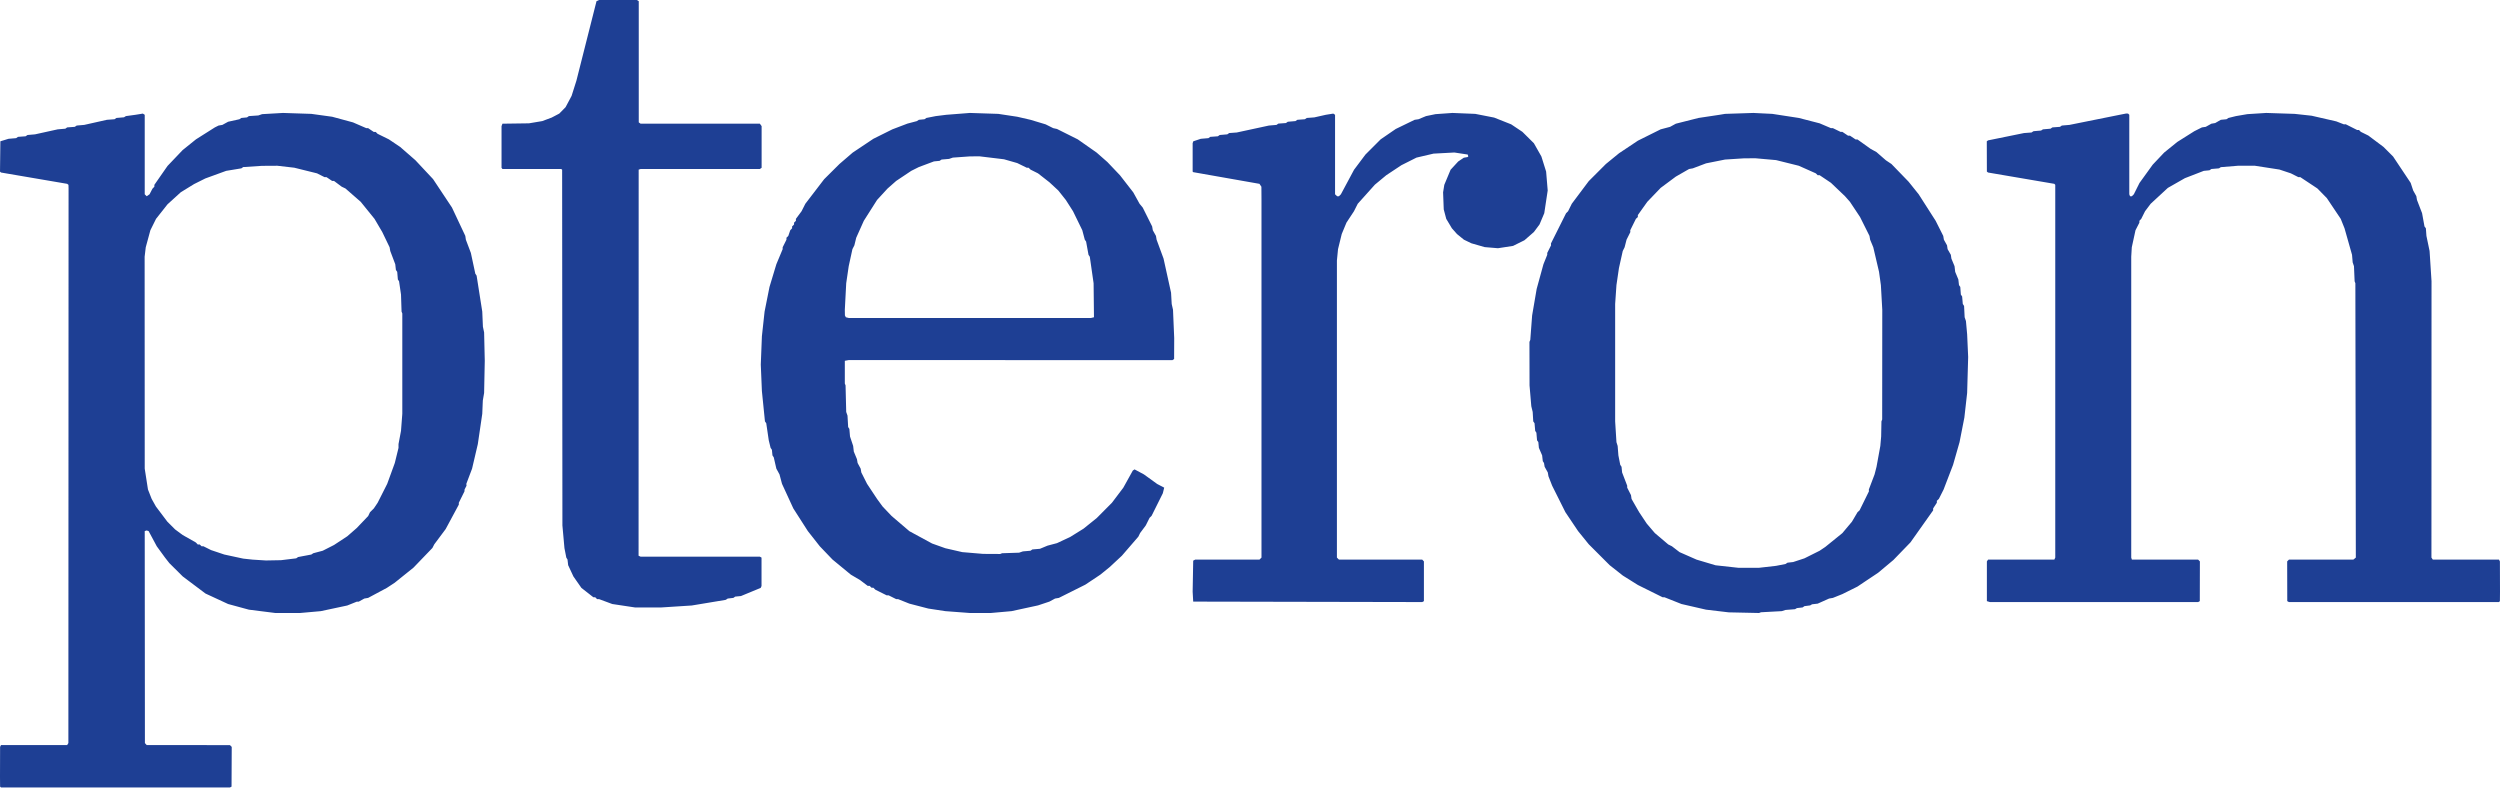
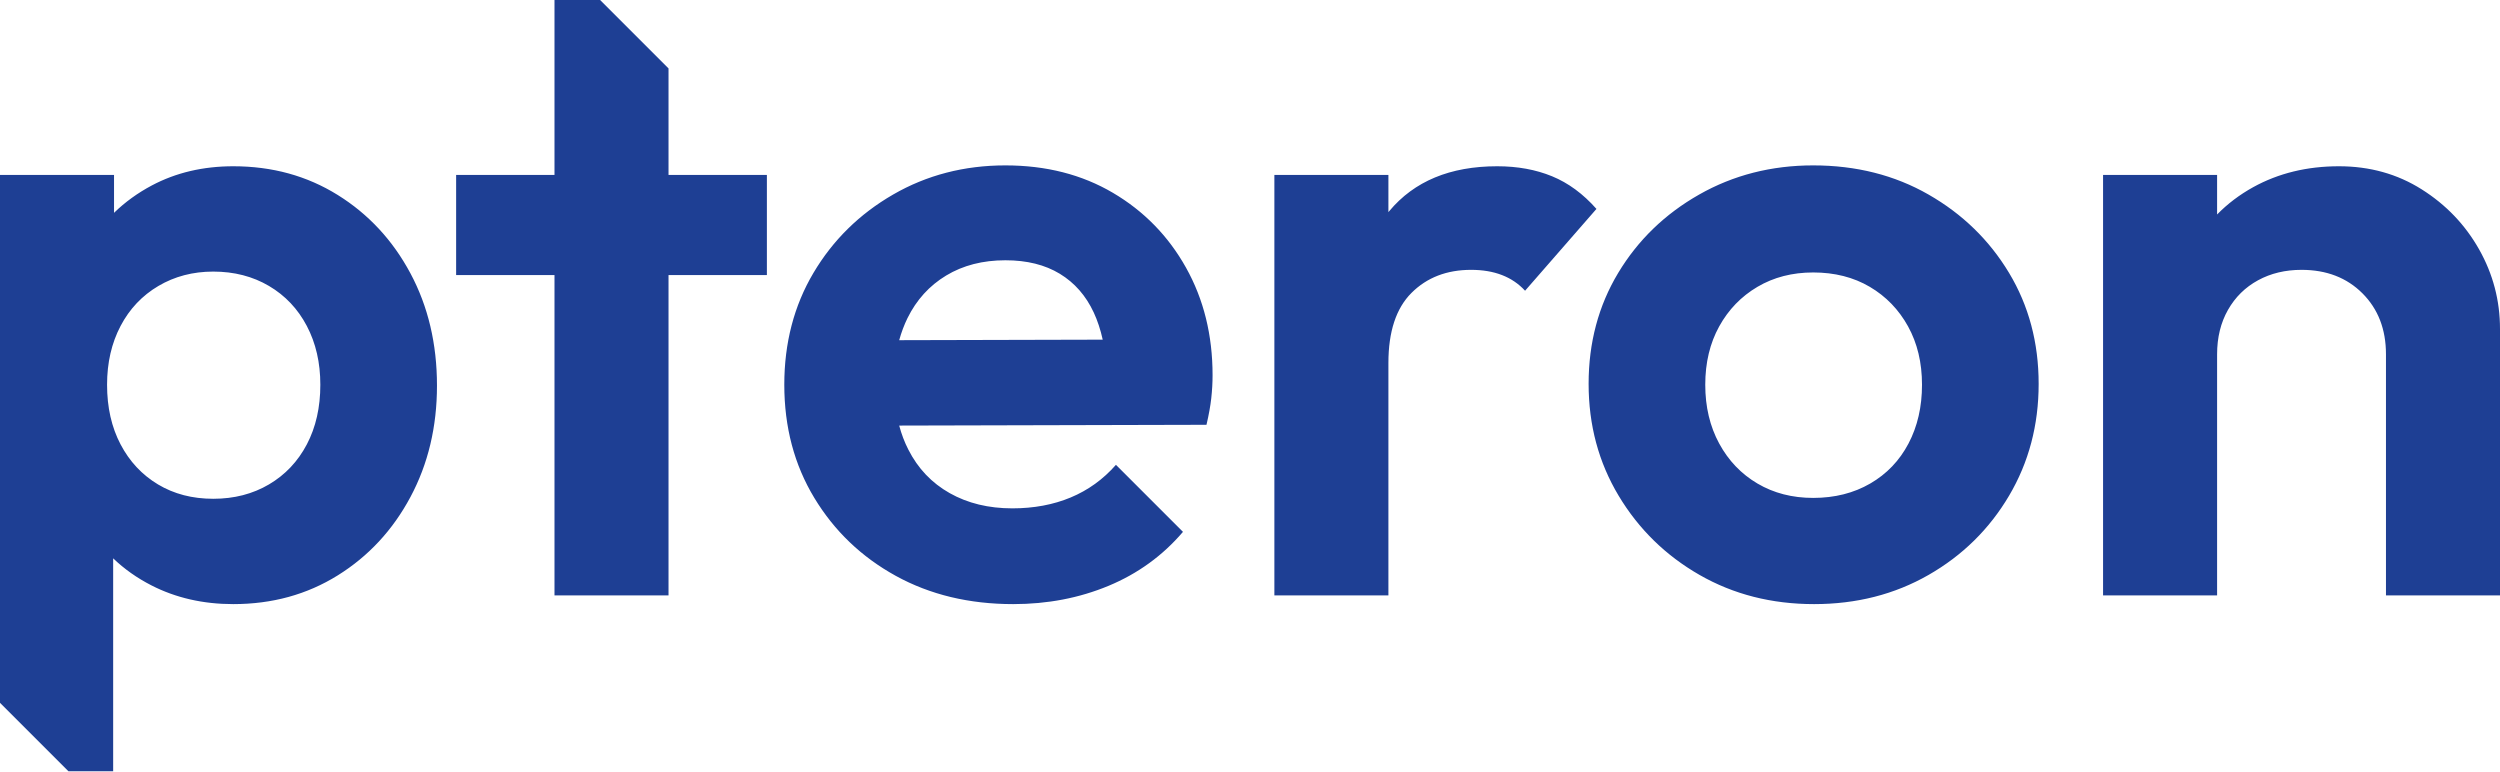
- <svg xmlns="http://www.w3.org/2000/svg" viewBox="-1349.1 -649.8 2698.2 849.9" width="2698.2" height="849.9">
-   <path fill="#1E3F94" fill-rule="evenodd" d="M-705.3 -648.5L-702.6 -649.8 -661.8 -649.8 -659.7 -648.5 -659.7 -517.7 -657.7 -516.3 -529 -516.3 -527.1 -513.7 -527.1 -468.7 -529 -467.4 -657.7 -467.4 -659.8 -466.7 -659.9 -50 -657.7 -49 -529 -49 -527.2 -48 -527.2 -17.3 -528.1 -15.3 -549.4 -6.5 -555.6 -5.9 -557.6 -4.5 -563.7 -3.8 -565.8 -2.4 -602.5 3.7 -635.2 5.8 -663.8 5.8 -688.3 2.1 -702.6 -3.2 -704.7 -3.2 -706.7 -5.2 -708.7 -5.2 -721.6 -15.3 -730.2 -27.6 -735.9 -39.8 -736.6 -45.9 -737.9 -48 -739.9 -58.2 -742.1 -82.7 -742.4 -466.7 -743.5 -467.4 -806.8 -467.4 -807.8 -468.7 -807.8 -513.7 -806.8 -516.3 -778.2 -516.7 -763.9 -519.1 -753.7 -522.9 -745.5 -527.2 -738.7 -534.1 -732.2 -546.3 -727 -562.7ZM-1202.9 -525.9L-1194.9 -527.2 -1192.9 -525.9 -1192.9 -440.1 -1190.8 -438 -1187.7 -440.1 -1184.6 -446.1 -1182.5 -448.3 -1182.5 -450.3 -1168.3 -470.7 -1152 -487.8 -1137.6 -499.4 -1117.2 -512.3 -1113.2 -514.3 -1109.1 -515 -1102.9 -518.4 -1090.7 -521.1 -1088.6 -522.5 -1082.5 -523.1 -1080.5 -524.5 -1070.3 -525.2 -1066.2 -526.6 -1043.7 -527.9 -1013.1 -526.9 -990.6 -523.8 -968.1 -517.7 -953.8 -511.5 -951.8 -511.5 -945.7 -507.4 -943.6 -507.4 -941.6 -505.4 -929.4 -499.4 -917.2 -491.2 -900.8 -476.9 -881.7 -456.5 -861.3 -425.8 -846.9 -395.2 -846.3 -391.1 -840.9 -376.8 -836.1 -354.4 -834.7 -352.3 -828.6 -313.5 -827.9 -297.2 -826.6 -291 -825.9 -260.4 -826.6 -225.7 -828 -217.5 -828.6 -203.2 -833.4 -170.5 -839.6 -144 -845.8 -127.6 -845.6 -125.6 -847.7 -121.5 -847.8 -119.5 -853.9 -107.2 -853.9 -105.2 -868.1 -78.8 -880.4 -62.3 -882.4 -58.4 -902.8 -37.2 -923.2 -20.8 -931.6 -15.3 -951.8 -4.5 -955.9 -3.8 -962 -0.4 -964.1 -0.4 -974.3 3.7 -1002.9 9.8 -1025.3 11.8 -1051.9 11.8 -1080.5 8.2 -1102.9 2.1 -1127.3 -9.2 -1151.8 -27.6 -1166.3 -42 -1171 -48 -1179.9 -60.2 -1188.7 -76.6 -1190.8 -77.3 -1192.9 -76.6 -1192.7 152.2 -1190.8 154.3 -1100.9 154.4 -1099 156.3 -1099.2 199.2 -1100.9 200.1 -1348 200.1 -1349 199.2 -1349.1 189 -1349 156.3 -1348 154.3 -1276.6 154.3 -1275.3 152.2 -1275.1 -446.3 -1275.2 -450.3 -1276.6 -451.4 -1348 -463.6 -1349.1 -464.6 -1348.7 -497.3 -1339.9 -500 -1331.7 -500.7 -1329.7 -502.1 -1321.5 -502.7 -1319.4 -504.1 -1311.3 -504.8 -1286.8 -510.2 -1278.6 -510.9 -1276.6 -512.3 -1268.4 -512.9 -1266.3 -514.3 -1258.2 -515 -1233.7 -520.5 -1225.5 -521.1 -1223.4 -522.5 -1215.3 -523.2 -1213.2 -524.5ZM-327.8 -525.9L-302.3 -527.9 -271.7 -526.9 -251.2 -523.8 -236.9 -520.5 -220.6 -515.6 -212.4 -511.5 -208.3 -510.6 -185.9 -499.4 -165.5 -485.1 -153.9 -474.9 -140.3 -460.6 -126 -442.2 -119.2 -429.9 -115.8 -425.8 -105.6 -405.4 -104.9 -401.3 -101.5 -395.2 -100.8 -391.1 -93.3 -370.7 -85.2 -333.9 -84.5 -321.7 -83.1 -315.5 -81.8 -284.9 -81.9 -262.4 -83.7 -261.1 -433 -261.2 -437.3 -260.4 -437.3 -235.9 -436.5 -233.8 -435.8 -205.2 -434.4 -201.2 -433.7 -188.9 -432.4 -186.9 -431.7 -178.7 -428.3 -168.5 -427.6 -162.4 -424.2 -154.2 -423.5 -150.1 -420.2 -144 -419.5 -139.9 -413.3 -127.6 -402.5 -111.3 -396.5 -103.1 -386.8 -92.9 -367.6 -76.5 -343.1 -63.2 -328.8 -58.1 -310.5 -53.9 -288 -52 -269.6 -51.9 -267.6 -52.7 -249.2 -53.3 -245.1 -54.7 -236.9 -55.4 -234.9 -56.8 -226.7 -57.5 -218.5 -60.9 -208.3 -63.6 -194 -70.3 -179.7 -79.2 -165.4 -90.7 -149 -107.2 -136.7 -123.5 -126.5 -141.9 -124.6 -143.2 -114.5 -137.8 -100.1 -127.4 -92.6 -123.5 -94.1 -117.4 -106.2 -93.1 -108.4 -90.9 -112.5 -82.7 -118.6 -74.5 -120.5 -70.6 -138.3 -50 -151.4 -37.8 -161.5 -29.6 -177.7 -18.8 -206.3 -4.5 -210.4 -3.8 -216.5 -0.5 -228.8 3.6 -257.4 9.8 -279.8 11.8 -302.3 11.8 -328.8 9.8 -347.2 7 -367.6 1.7 -379.9 -3.2 -381.9 -3.2 -390.1 -7.3 -392.2 -7.3 -404.4 -13.4 -406.5 -15.5 -408.5 -15.5 -410.5 -17.5 -412.6 -17.5 -420.8 -23.7 -430.8 -29.6 -450.6 -45.9 -464.3 -60.2 -477.2 -76.6 -492.9 -101.1 -505.1 -127.6 -507.8 -137.8 -511.2 -144 -514 -156.2 -515.4 -158.3 -516 -164.4 -517.4 -166.4 -519.4 -174.6 -522.1 -193 -523.5 -195 -526.8 -227.7 -528 -256.3 -526.8 -286.9 -523.9 -313.5 -518.6 -340.1 -511.2 -364.6 -504.4 -380.9 -504.4 -382.9 -500.3 -391.1 -500.3 -393.2 -498.3 -395.2 -496.2 -401.3 -494.2 -403.4 -494.2 -405.4 -492.1 -407.5 -492.1 -409.5 -490.1 -411.5 -490.1 -413.6 -484 -421.8 -479.9 -429.9 -459.6 -456.4 -443.1 -472.8 -428.8 -485.1 -406.5 -500 -386 -510.2 -369.7 -516.4 -359.5 -519.1 -357.4 -520.5 -351.3 -521.1 -349.3 -522.5 -339.1 -524.5ZM81.8 -525.9L89.9 -527.2 91.8 -525.9 91.8 -440.1 94 -438 96 -438 98.1 -440.1 112.3 -466.6 124.6 -483 141 -499.4 157.3 -510.6 177.7 -520.5 181.8 -521.1 190 -524.5 200.2 -526.6 218.5 -527.9 243.1 -526.9 263.5 -522.9 281.9 -515.6 294 -507.5 306.4 -495.2 314.5 -480.9 319.6 -464.6 321.3 -444.2 317.6 -419.7 312.5 -407.6 306.4 -399.4 296.2 -390.5 283.9 -384.4 267.6 -381.9 253.3 -383.1 239 -387.2 230.9 -391.1 223.4 -397.2 217.9 -403.4 211.8 -413.6 209.1 -423.8 208.4 -442.2 209.7 -450.3 216.5 -466.6 224.7 -475.5 230.8 -479.6 234.9 -480.3 235.6 -481 235 -483 220.6 -485.2 198.1 -484 179.7 -479.7 163.4 -471.5 147.1 -460.7 134.8 -450.5 116.3 -429.9 112.2 -421.8 104.1 -409.5 99 -397.2 95 -380.9 93.8 -368.6 93.8 -48 96 -45.8 185.9 -45.8 187.7 -43.9 187.7 -1 185.9 0 -61.3 -0.5 -61.9 -11.2 -61.3 -44.7 -59.2 -45.8 10.2 -45.8 12.4 -48 12.4 -434 12.3 -448.3 10.2 -451.4 -61.3 -464 -61.9 -464.6 -61.9 -495.3 -61.2 -497.3 -53.1 -500 -44.9 -500.7 -42.9 -502.1 -34.7 -502.7 -32.7 -504.1 -24.5 -504.8 -22.5 -506.2 -14.3 -506.8 20.4 -514.3 28.6 -515 30.6 -516.4 38.8 -517 40.8 -518.4 49 -519.1 51.1 -520.5 59.2 -521.1 61.3 -522.5 69.4 -523.1ZM506.7 -525.9L512.7 -526.9 543.3 -527.9 563.7 -526.9 592.3 -522.5 614.8 -516.7 627 -511.5 629.1 -511.5 637.3 -507.5 639.3 -507.5 645.4 -503.4 647.5 -503.4 653.6 -499.3 655.6 -499.3 669.9 -489.1 676.1 -485.7 686.3 -476.8 692.3 -472.8 710.8 -453.7 721.7 -440.1 740 -411.5 748.2 -395.2 748.9 -391.1 752.3 -385 752.9 -380.9 756.4 -374.8 757 -370.7 760.4 -362.5 761.1 -356.4 764.5 -348.2 765.2 -342.1 766.6 -340.1 767.2 -331.9 768.6 -329.8 769.3 -321.7 770.7 -319.6 771.3 -307.4 772.7 -303.3 774 -289 775.1 -264.5 774 -225.7 771 -199.1 765.8 -172.6 758.8 -148.1 748.6 -121.5 743.5 -111.4 741.3 -109.3 741.3 -107.2 737.3 -101.1 737.3 -99 712.8 -64.4 694.4 -45.4 677.9 -31.6 663.8 -22.2 655.6 -16.7 639.3 -8.6 629.1 -4.5 625 -3.8 612.7 1.7 606.6 2.4 604.6 3.6 598.4 4.4 596.4 5.8 590.3 6.5 588.2 7.7 578 8.5 573.9 9.8 551.5 11 549.4 11.8 516.7 11.1 492.2 8.2 465.7 2.1 447.3 -5.2 445.3 -5.2 418.7 -18.4 402.4 -28.6 388.2 -39.8 365.6 -62.4 354.1 -76.6 340.4 -97 326.1 -125.6 322.1 -135.8 321.4 -139.9 318 -146 317.3 -150.1 316 -152.1 315.3 -158.3 311.8 -166.4 311.2 -172.6 309.8 -174.6 309.1 -182.8 307.8 -184.8 307.1 -193 305.7 -195 305.1 -205.2 303.6 -211.4 301.7 -233.8 301.6 -280.8 302.5 -282.9 304.5 -309.4 309.4 -338 316.7 -364.6 320.8 -374.8 320.8 -376.8 324.9 -385 324.8 -387 341.1 -419.6 343.3 -421.8 347.3 -429.9 365.6 -454.3 384.1 -472.8 398.3 -484.4 418.7 -498 443.2 -510.2 453.4 -512.9 459.6 -516.3 484.1 -522.5ZM938.6 -525.9L945.7 -527.3 947.7 -527.2 949 -525.9 949 -440.1 949.8 -438 951.8 -438 953.9 -440.1 960 -452.3 974.3 -472.1 986.6 -485.1 1000.8 -496.6 1019.2 -508.2 1027.4 -512.3 1031.5 -512.9 1037.6 -516.3 1041.7 -517 1047.8 -520.5 1053.9 -521.1 1056 -522.5 1064.1 -524.5 1076.4 -526.6 1096.8 -527.9 1127.5 -526.9 1145.8 -524.9 1172.4 -518.8 1180.6 -515.6 1182.6 -515.7 1194.9 -509.5 1196.9 -509.5 1198.9 -507.5 1207 -503.5 1223.4 -491.2 1233.7 -480.9 1252.7 -452.4 1255.4 -444.2 1258.8 -438.1 1259.5 -434 1265 -419.7 1267.6 -405.4 1269.1 -403.4 1269.7 -395.2 1273.1 -378.9 1275.2 -346.2 1275.1 -48 1276.6 -45.8 1348 -45.8 1349 -43.9 1349.1 -11.2 1349 -1 1348 0 1121.3 0 1119.5 -1 1119.4 -43.9 1121.3 -45.8 1190.8 -45.8 1193.5 -48 1193 -344.1 1192.2 -346.2 1191.5 -362.5 1190.1 -366.6 1189.4 -374.8 1181.3 -403.4 1177.2 -413.6 1162.2 -436 1152 -446.4 1133.6 -458.6 1131.5 -458.6 1123.4 -462.7 1111.1 -466.8 1084.6 -470.9 1066.2 -470.9 1047.8 -469.4 1045.8 -468.1 1037.6 -467.4 1035.5 -466 1029.4 -465.4 1009 -457.5 990.6 -447 972.1 -429.9 966 -421.8 961.9 -413.6 959.9 -411.5 959.9 -409.5 955.7 -401.3 951.7 -382.9 951.1 -372.7 951.1 -48 951.8 -45.8 1023.3 -45.8 1025.2 -43.9 1025.1 -1 1023.3 0 843.5 0 798.6 0 795.3 -1 795.3 -43.9 796.6 -45.8 868.1 -45.8 869.1 -48 869.1 -291 869.1 -450.3 868.1 -451.4 796.6 -463.6 795.3 -464.6 795.2 -497.3 796.6 -498.3 835.4 -506.2 843.5 -506.8 845.6 -508.2 853.8 -508.9 855.8 -510.2 864 -510.9 866 -512.3 874.2 -512.9 876.2 -514.3 884.4 -515ZM-320.7 -479.7L-324.8 -478.3 -332.9 -477.6 -335 -476.2 -341.1 -475.6 -357.4 -469.5 -365.6 -465.4 -381.9 -454.5 -391.2 -446.3 -402.5 -434 -416.8 -411.5 -425 -393.2 -427 -385 -429.1 -380.9 -433.1 -362.5 -435.8 -344.1 -437.3 -315.5 -437.2 -309.4 -436.2 -307.4 -433 -306.6 -171.6 -306.6 -168.4 -307.4 -168.8 -344.1 -172.9 -372.7 -174.3 -374.8 -176.9 -389.1 -178.3 -391.1 -181 -401.3 -191 -421.8 -198.8 -434 -206.9 -444.2 -216.5 -453.1 -228.8 -462.7 -236.8 -466.7 -239 -468.8 -241 -468.8 -251.2 -473.8 -265.5 -477.9 -292.1 -481.1 -302.4 -481ZM512.7 -477.6L492.2 -473.5 477.9 -468.1 473.9 -467.4 459.6 -459.2 443.2 -447 428.8 -432 418.6 -417.7 418.6 -415.6 416.5 -413.6 410.4 -401.3 410.5 -399.3 406.4 -391.1 404.3 -382.9 402.3 -378.9 398.2 -360.5 395.5 -342.1 394.1 -321.7 394.1 -195 395.5 -172.6 396.8 -168.5 397.6 -158.3 399.6 -148.1 401 -146 401.6 -139.9 407.1 -125.6 407.1 -123.5 411.2 -115.4 411.8 -111.3 420 -97 428.2 -84.7 436.9 -74.5 451.4 -62.2 455.4 -60.2 463.6 -53.9 482 -45.8 502.5 -39.7 527 -37 549.4 -37 567.8 -39.1 578 -41.1 580.1 -42.5 586.2 -43.2 598.4 -47.2 614.8 -55.4 620.9 -59.5 639.3 -74.4 649.7 -86.8 655.7 -97 657.9 -99 668 -119.5 667.9 -121.5 674.1 -137.8 676.2 -146 680.3 -168.5 681.2 -178.7 681.5 -195 682.3 -197.1 682.4 -315.5 680.9 -342.1 678.9 -356.4 672.7 -382.9 669.3 -391.1 668.6 -395.2 658.4 -415.6 647.5 -432 642.1 -438.1 627 -452.5 614.8 -460.7 612.7 -460.7 610.7 -462.7 592.3 -470.9 567.8 -477 545.3 -479 532.9 -478.9ZM-1086.6 -469.5L-1088.6 -468.1 -1105 -465.4 -1127.5 -457.2 -1139.7 -451.1 -1154 -442.3 -1168.3 -429.3 -1180.7 -413.6 -1186.8 -401.3 -1191.8 -382.9 -1193 -372.7 -1192.9 -144 -1189.4 -121.5 -1185.4 -111.3 -1180.8 -103.1 -1168.5 -86.8 -1160.1 -78.4 -1152 -72.4 -1137.7 -64.3 -1135.6 -62.1 -1133.6 -62.2 -1131.5 -60.2 -1129.5 -60.2 -1121.3 -56.1 -1107 -51.3 -1086.6 -46.9 -1076.4 -45.8 -1062.1 -44.9 -1045.8 -45.2 -1029.4 -47.2 -1027.4 -48.6 -1013.1 -51.3 -1011 -52.7 -1000.8 -55.4 -988.6 -61.6 -974.3 -71 -964.1 -79.9 -951.7 -92.9 -949.8 -96.9 -945.6 -101.1 -941.5 -107.2 -931.2 -127.6 -923 -150.1 -919 -166.4 -919 -170.5 -916.3 -184.8 -914.9 -203.2 -914.9 -311.5 -915.7 -313.5 -916.3 -331.9 -918.4 -346.2 -919.7 -348.2 -920.4 -356.4 -921.8 -358.4 -922.5 -364.6 -927.9 -378.9 -928.6 -382.9 -936.5 -399.3 -944.9 -413.6 -959.8 -432 -976.3 -446.4 -980.3 -448.3 -988.6 -454.5 -990.6 -454.5 -996.7 -458.6 -998.8 -458.6 -1006.9 -462.7 -1031.5 -468.8 -1049.8 -470.9 -1066.4 -470.8Z" />
+ <svg xmlns="http://www.w3.org/2000/svg" viewBox="-1436 -684 2872 886" width="2872" height="886">
+   <path fill="#1E3F94" fill-rule="evenodd" d="M-1168 10Q-1101 10 -1048 -23Q-995 -56 -964.5 -113Q-934 -170 -934 -241Q-934 -313 -964.5 -370Q-995 -427 -1048 -460Q-1101 -493 -1168 -493Q-1220 -493 -1261.5 -471Q-1286 -458 -1305 -439.5L-1305 -483L-1436 -483L-1436 123.4L-1357.4 202L-1306 202L-1306 -42.6Q-1287 -24.3 -1262 -11.5Q-1220 10 -1168 10ZM648 10Q721 10 779.5 -23.5Q838 -57 872 -114.5Q906 -172 906 -243Q906 -314 872 -370.5Q838 -427 779.5 -460.5Q721 -494 647 -494Q575 -494 516 -460.5Q457 -427 423 -370.5Q389 -314 389 -243Q389 -172 423.5 -114.5Q458 -57 516.5 -23.5Q575 10 648 10ZM-272 10Q-213 10 -162.5 -11Q-112 -32 -77 -73L-154 -150Q-176 -125 -206 -112.5Q-236 -100 -273 -100Q-314 -100 -345 -117.5Q-376 -135 -392.5 -167.5Q-399.1 -180.4 -403 -195.1L-50 -196Q-46 -213 -44.5 -226.5Q-43 -240 -43 -253Q-43 -322 -73.5 -376.5Q-104 -431 -157.5 -462.5Q-211 -494 -281 -494Q-352 -494 -410 -460.5Q-468 -427 -501.5 -370.5Q-535 -314 -535 -242Q-535 -169 -500.5 -112Q-466 -55 -407 -22.5Q-348 10 -272 10ZM1305 0L1436 0L1436 -306Q1436 -355 1412 -397.5Q1388 -440 1346 -466.5Q1304 -493 1251 -493Q1196 -493 1152.5 -469Q1129 -456 1111 -437.6L1111 -483L980 -483L980 0L1111 0L1111 -277Q1111 -306 1123.5 -328Q1136 -350 1158 -362Q1180 -374 1208 -374Q1251 -374 1278 -347Q1305 -320 1305 -277ZM-799 0L-668 0L-668 -368L-555 -368L-555 -483L-668 -483L-668 -605.4L-746.6 -684L-799 -684L-799 -483L-912 -483L-912 -368L-799 -368ZM28 0L159 0L159 -267Q159 -321 185.5 -347.5Q212 -374 254 -374Q274 -374 289.5 -368Q305 -362 316 -350L398 -444Q375 -470 347 -481.5Q319 -493 284 -493Q203 -493 160 -441.5Q159.5 -440.9 159 -440.3L159 -483L28 -483ZM647 -112Q611 -112 583 -128.5Q555 -145 539 -174.5Q523 -204 523 -242Q523 -280 539 -309Q555 -338 583 -354.5Q611 -371 647 -371Q684 -371 712 -354.5Q740 -338 756 -309Q772 -280 772 -242Q772 -204 756.5 -174.5Q741 -145 712.5 -128.5Q684 -112 647 -112ZM-1191 -111Q-1227 -111 -1254.5 -127.5Q-1282 -144 -1297.5 -173.5Q-1313 -203 -1313 -242Q-1313 -280 -1297.5 -309.5Q-1282 -339 -1254 -355.5Q-1226 -372 -1191 -372Q-1155 -372 -1127 -355.5Q-1099 -339 -1083.5 -309.5Q-1068 -280 -1068 -242Q-1068 -203 -1083.5 -173.5Q-1099 -144 -1127 -127.5Q-1155 -111 -1191 -111ZM-403 -293.2Q-399.3 -306.6 -393.5 -318.5Q-378 -350 -349 -367.5Q-320 -385 -281 -385Q-244 -385 -218.5 -369.5Q-193 -354 -179.5 -325Q-173 -311 -169.2 -293.8Z" />
</svg>
